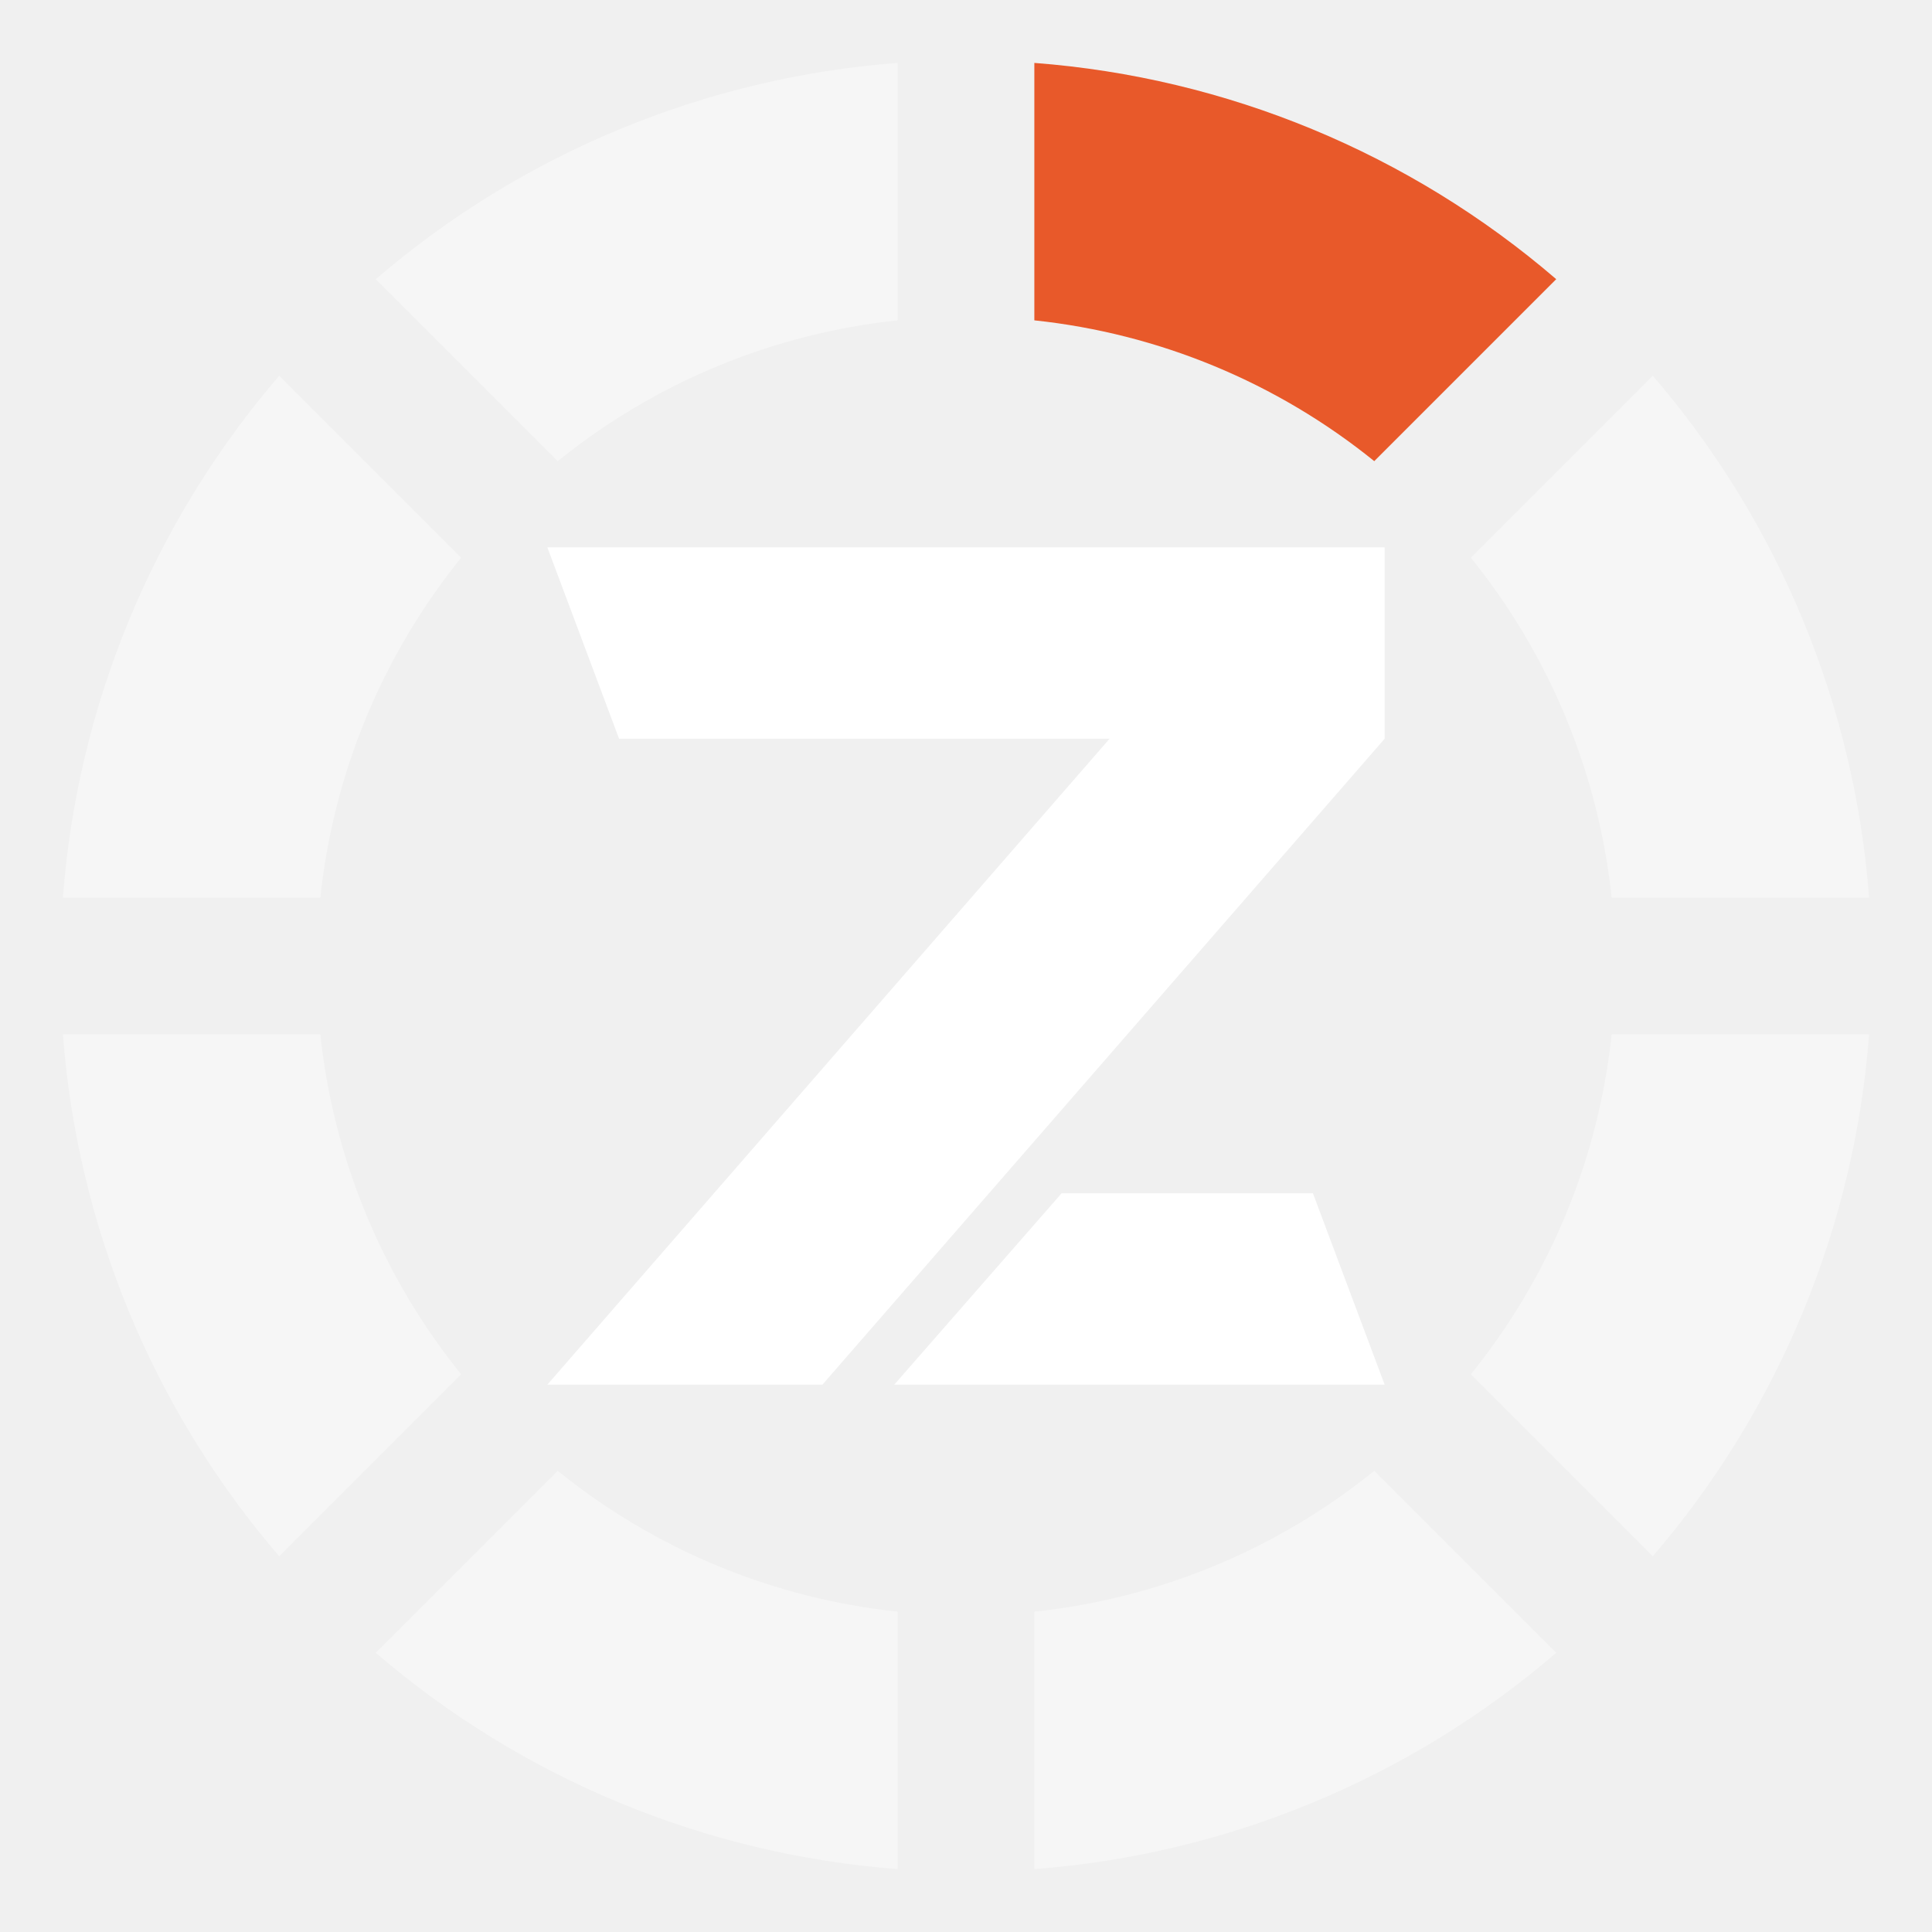
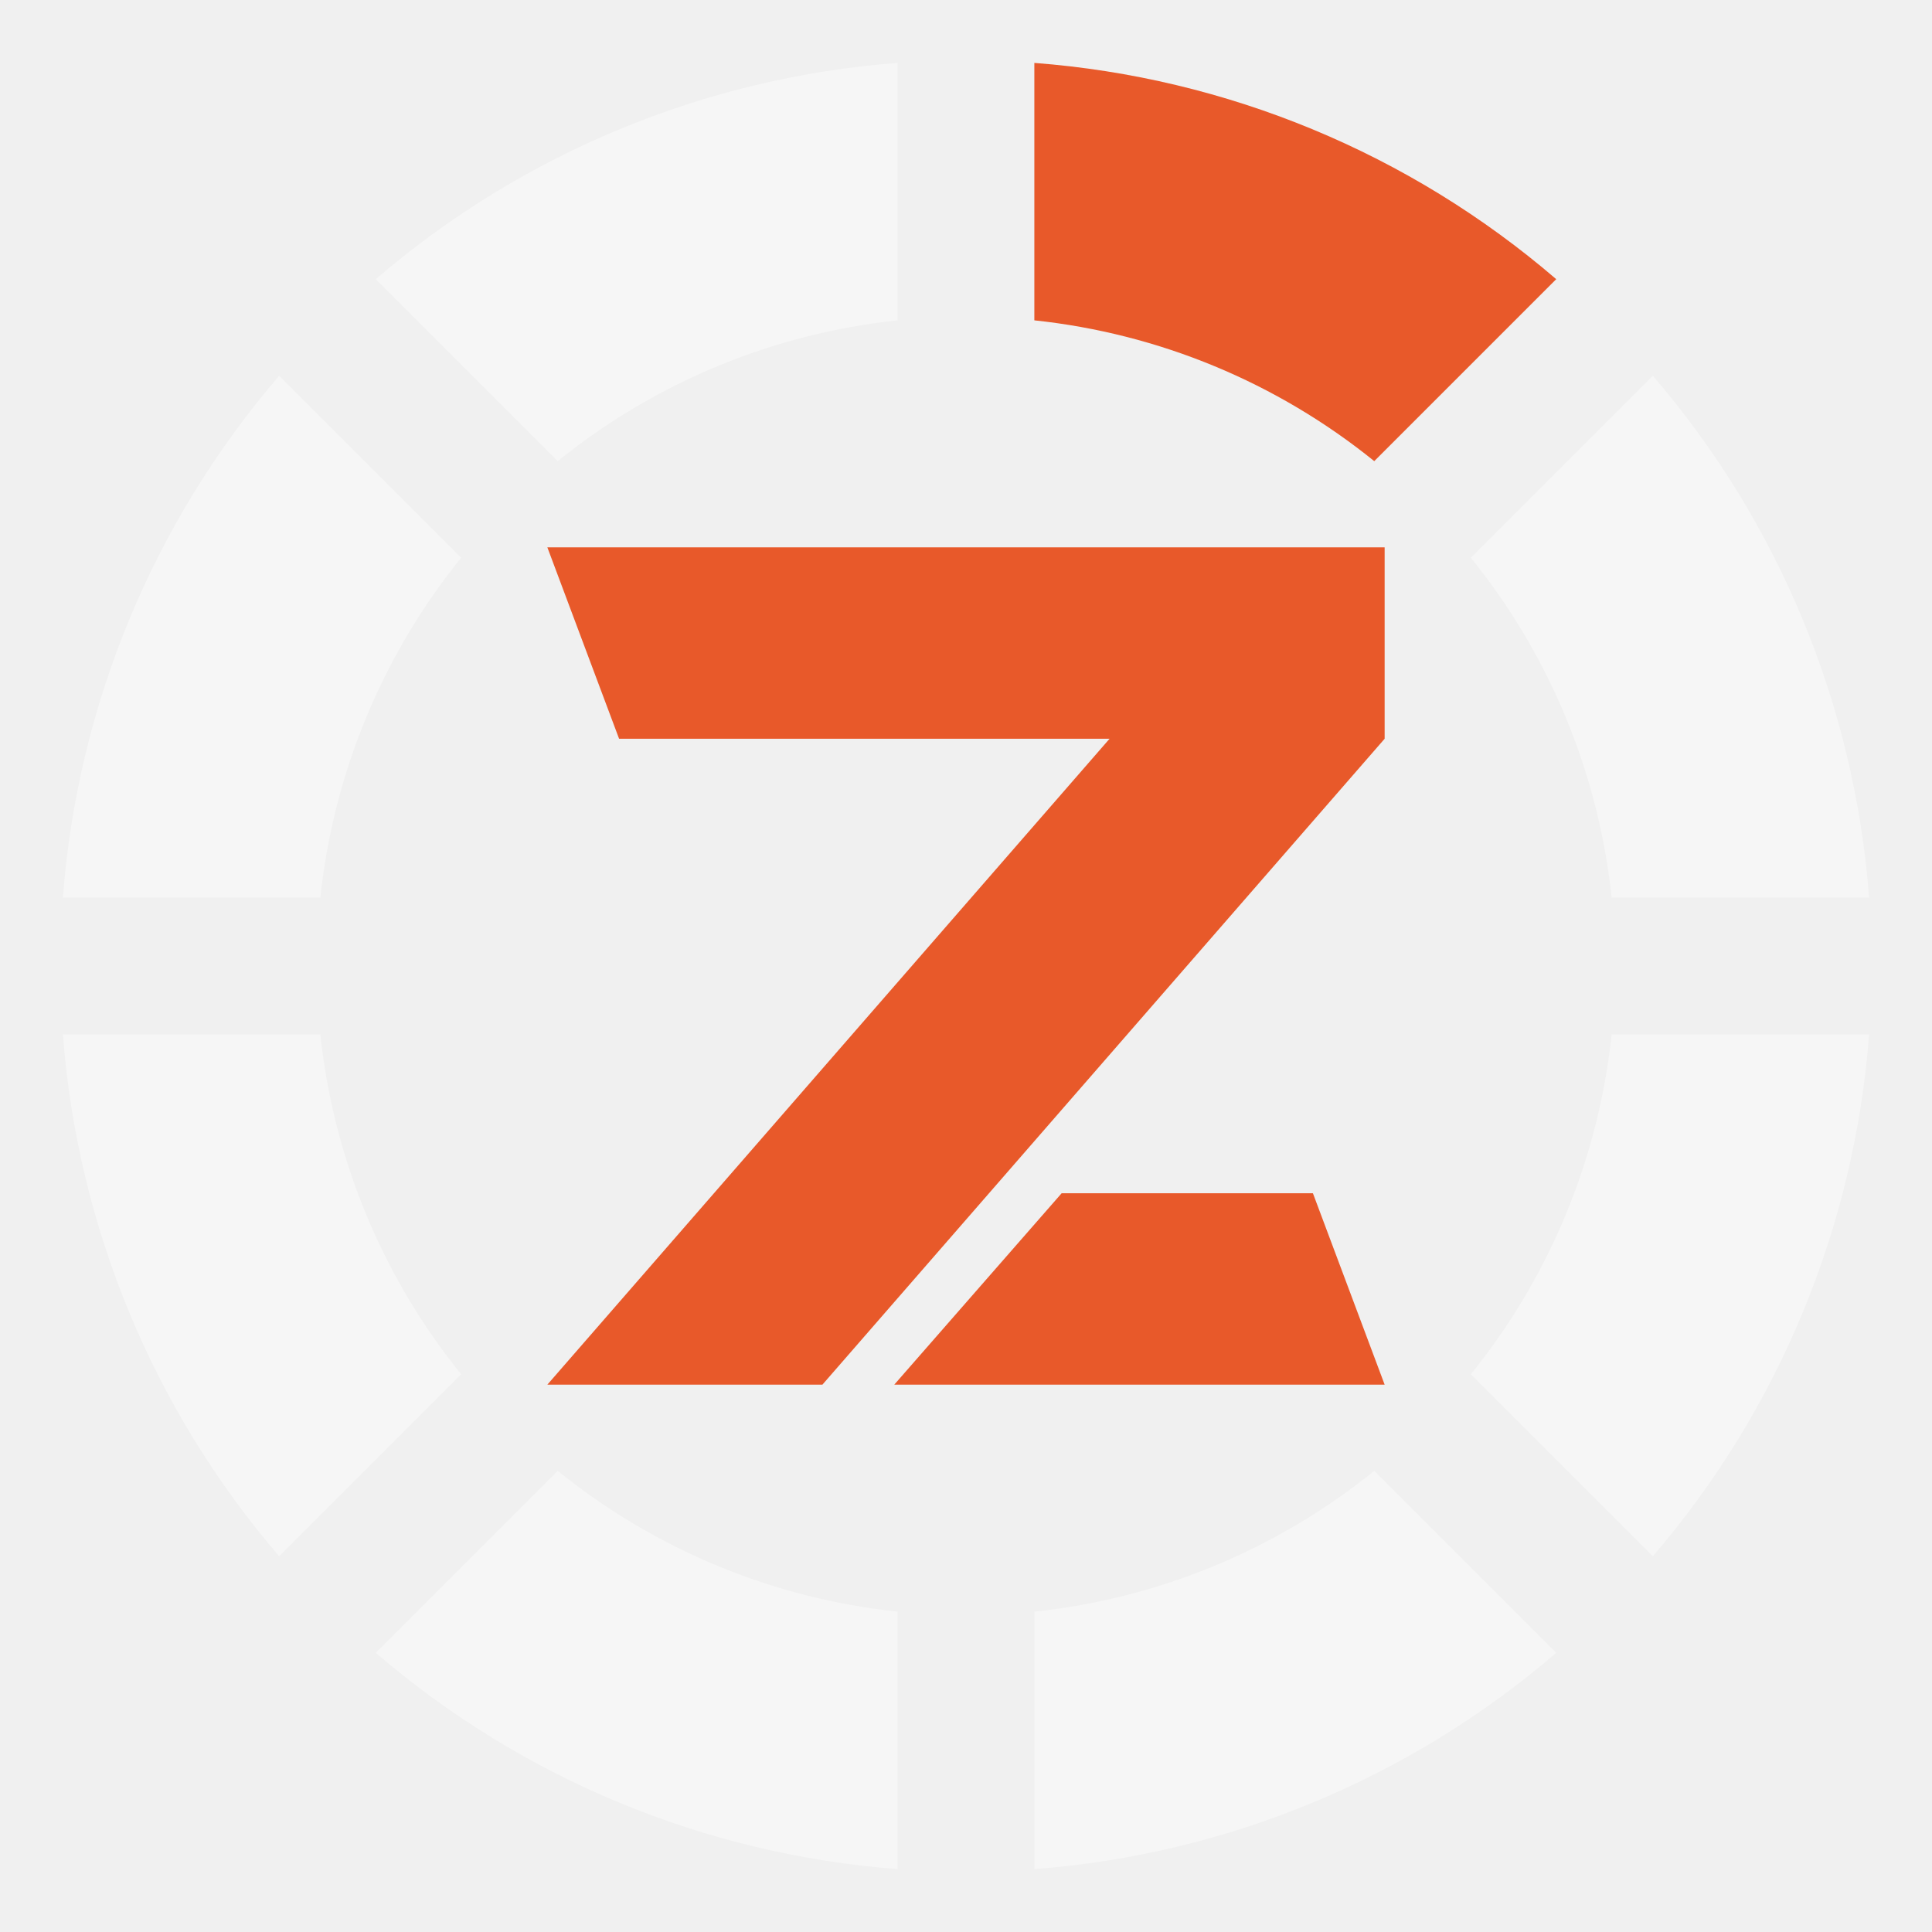
<svg xmlns="http://www.w3.org/2000/svg" viewBox="0 0 16 16" width="16" height="16">
  <path fill="#E8592A" d="M8.566 2.653 L8.566 0.521 A7.5 7.5 0 0 1 12.888 2.312 L11.381 3.819 A5.377 5.377 0 0 0 8.566 2.653 Z" />
  <path fill="#ffffff" fill-opacity="0.4" d="M12.181 4.619 L13.688 3.112 A7.5 7.5 0 0 1 15.479 7.434 L13.347 7.434 A5.377 5.377 0 0 0 12.181 4.619 Z M13.347 8.566 L15.479 8.566 A7.5 7.5 0 0 1 13.688 12.888 L12.181 11.381 A5.377 5.377 0 0 0 13.347 8.566 Z M11.381 12.181 L12.888 13.688 A7.5 7.5 0 0 1 8.566 15.479 L8.566 13.347 A5.377 5.377 0 0 0 11.381 12.181 Z M7.434 13.347 L7.434 15.479 A7.5 7.5 0 0 1 3.112 13.688 L4.619 12.181 A5.377 5.377 0 0 0 7.434 13.347 Z M3.819 11.381 L2.312 12.888 A7.5 7.5 0 0 1 0.521 8.566 L2.653 8.566 A5.377 5.377 0 0 0 3.819 11.381 Z M2.653 7.434 L0.521 7.434 A7.5 7.5 0 0 1 2.312 3.112 L3.819 4.619 A5.377 5.377 0 0 0 2.653 7.434 Z M4.619 3.819 L3.112 2.312 A7.5 7.5 0 0 1 7.434 0.521 L7.434 2.653 A5.377 5.377 0 0 0 4.619 3.819 Z" />
-   <path fill="#ffffff" d="M4.533 4.533 L11.467 4.533 L11.467 6.118 L6.811 11.467 L4.533 11.467 L9.189 6.118 L5.127 6.118 Z M8.792 9.882 L10.873 9.882 L11.467 11.467 L7.406 11.467 Z" />
+   <path fill="#E8592A" d="M4.533 4.533 L11.467 4.533 L11.467 6.118 L6.811 11.467 L4.533 11.467 L9.189 6.118 L5.127 6.118 Z M8.792 9.882 L10.873 9.882 L11.467 11.467 L7.406 11.467 Z" />
</svg>
